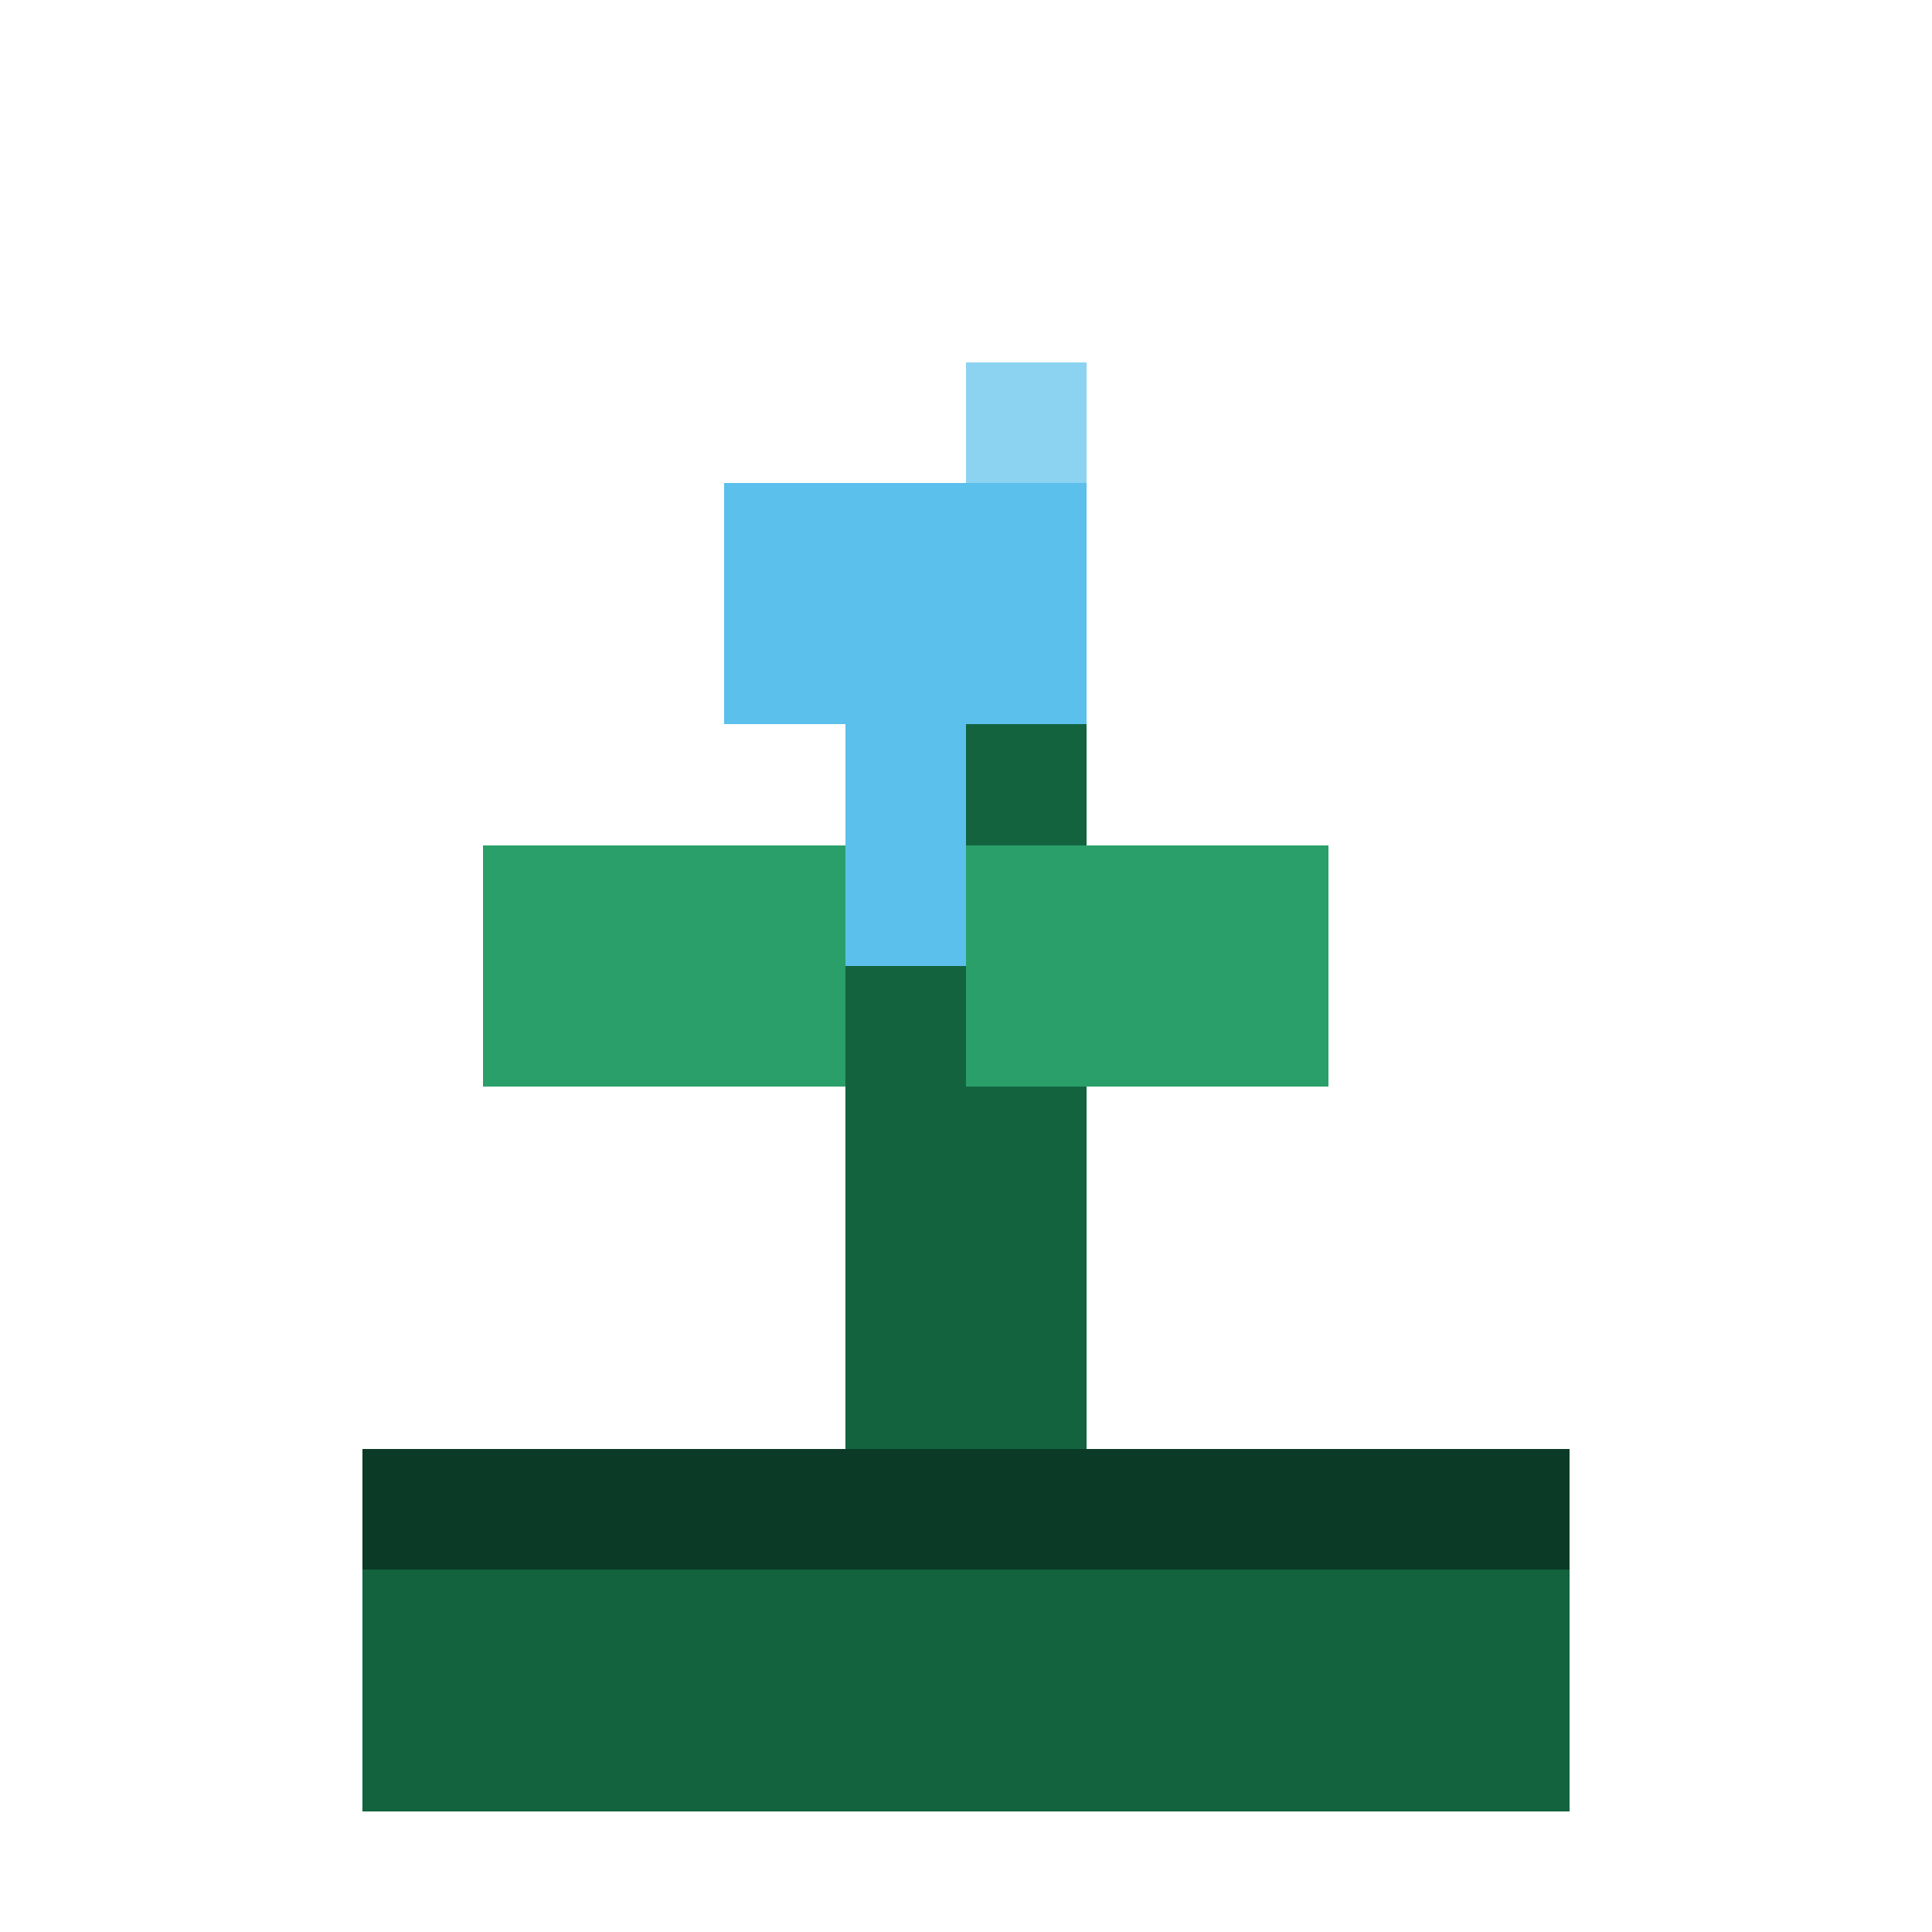
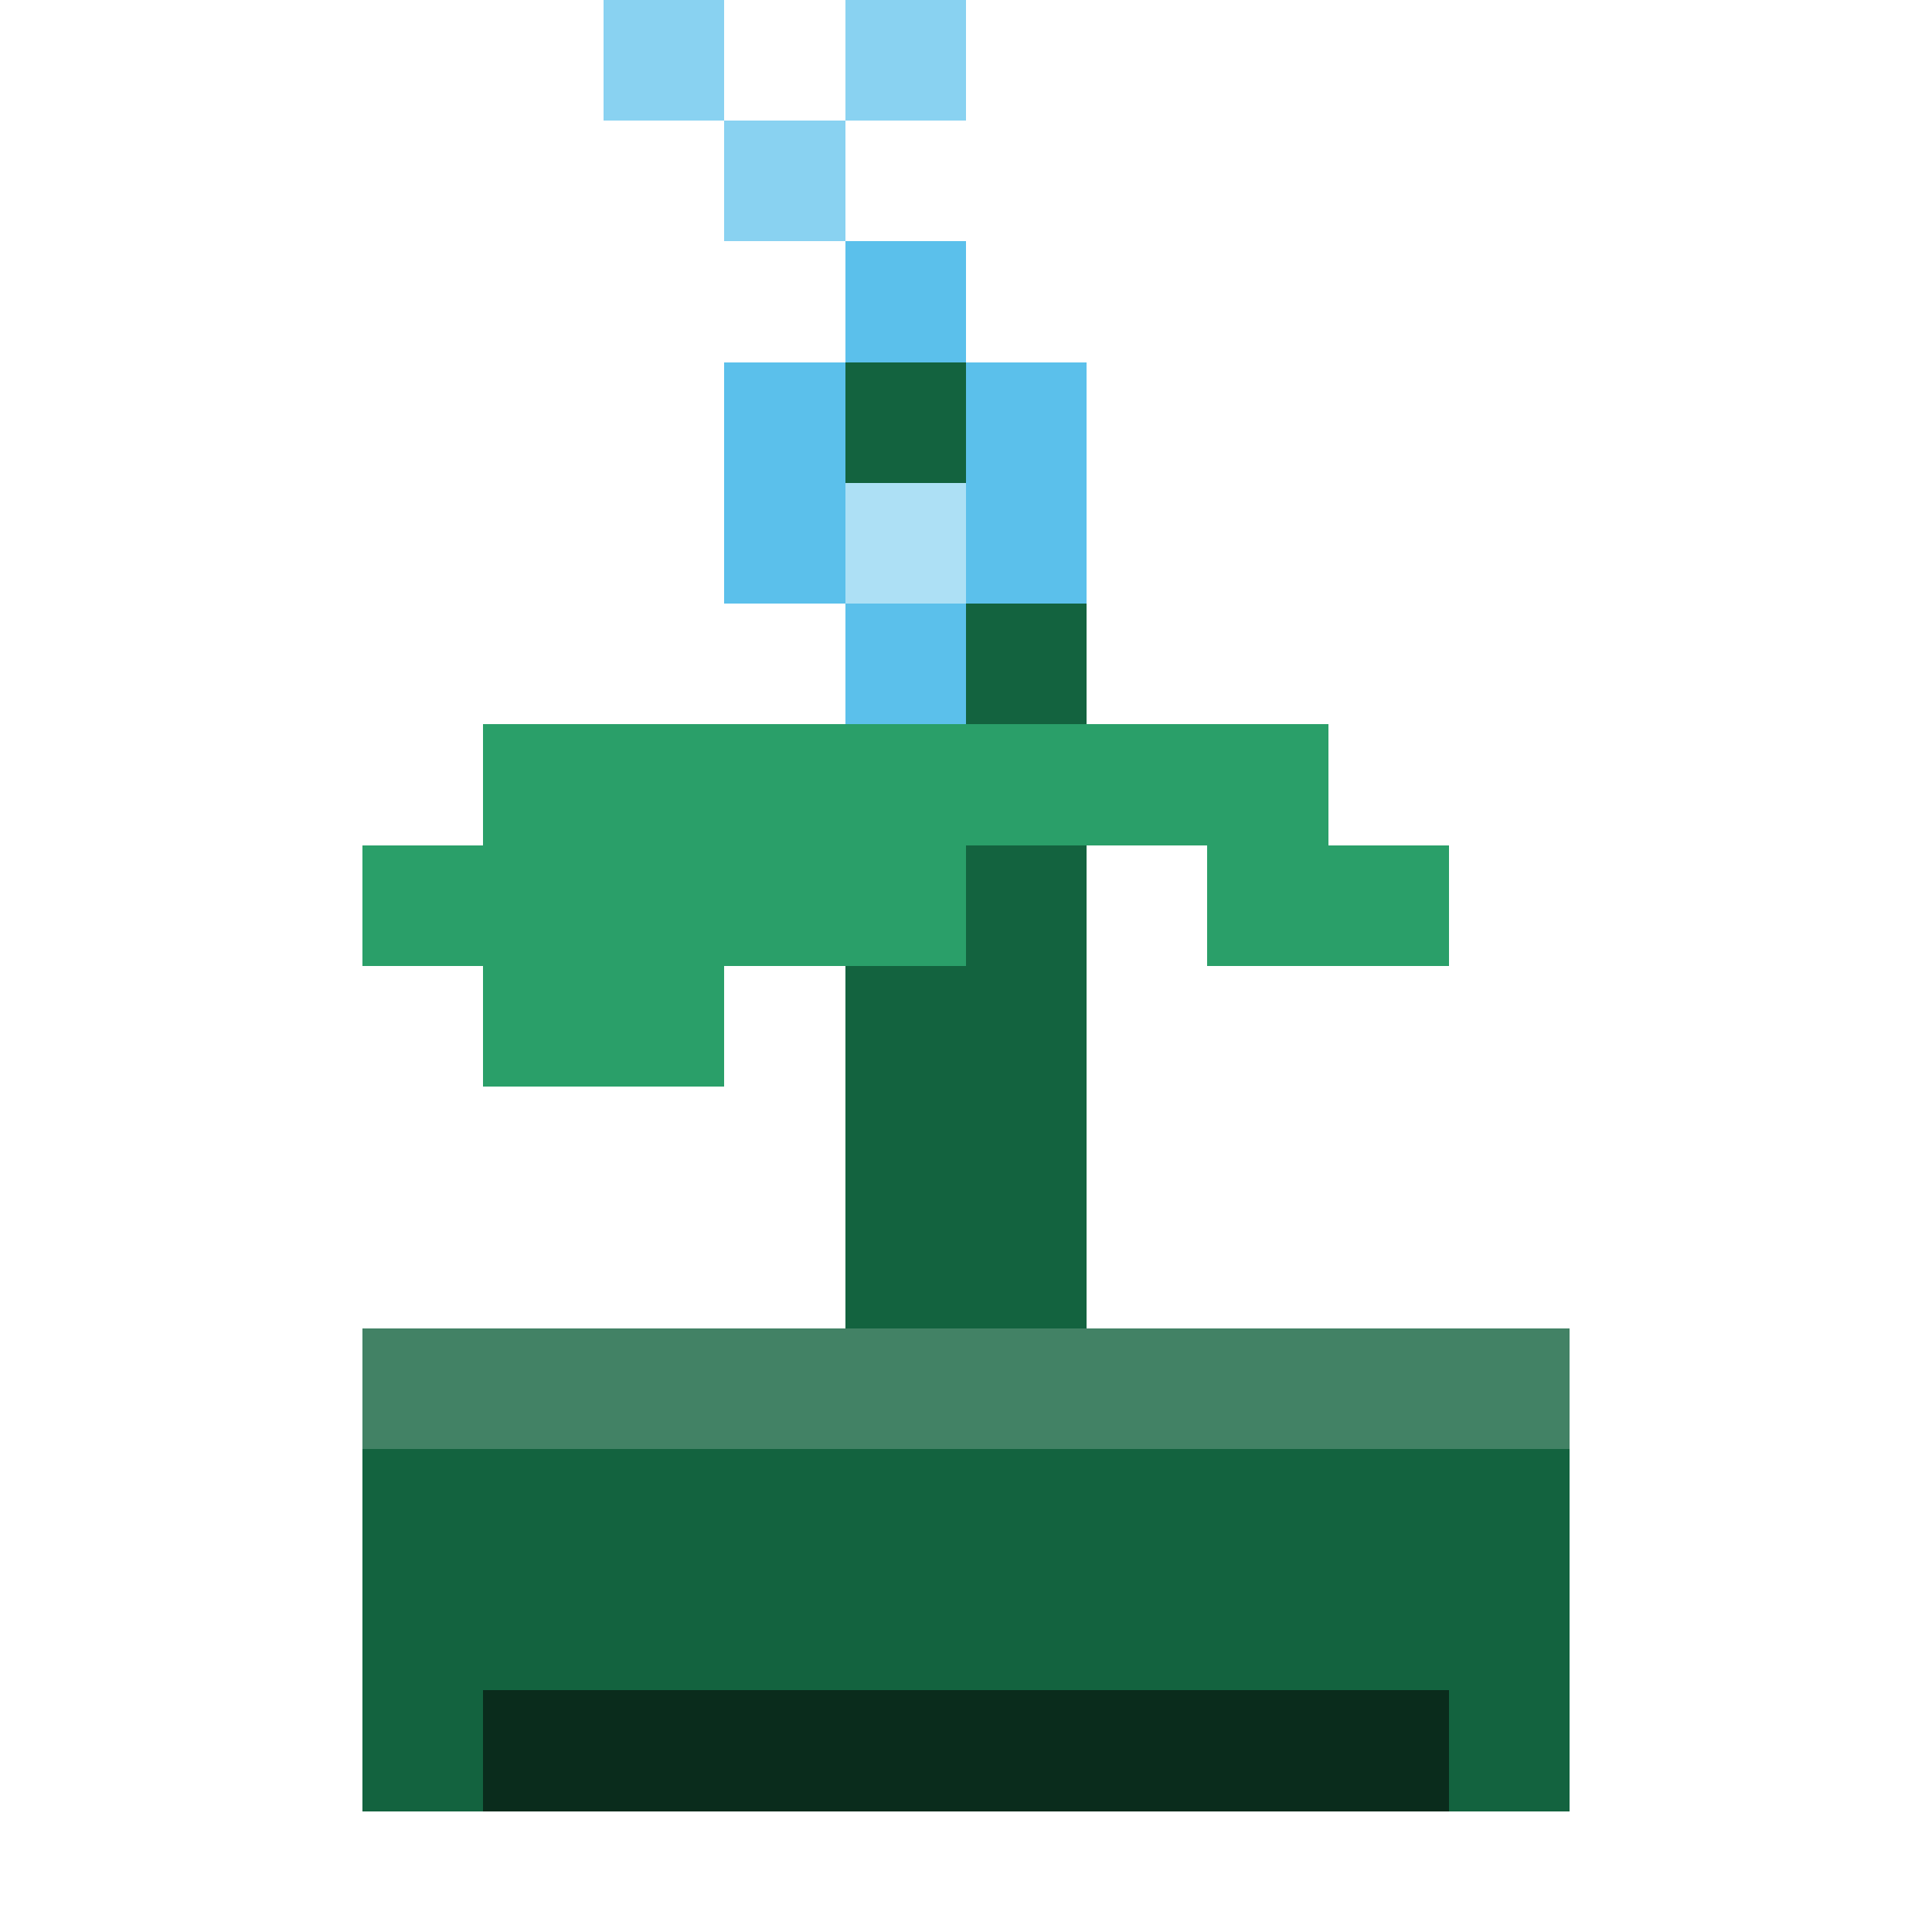
<svg xmlns="http://www.w3.org/2000/svg" width="64" height="64" viewBox="0 0 32 32" fill="none" shape-rendering="crispEdges">
-   <rect x="16" y="6" width="2" height="2" fill="#8cd3f1" />
-   <rect x="12" y="8" width="6" height="2" fill="#5BC0EB" />
-   <rect x="12" y="10" width="6" height="2" fill="#5BC0EB" />
-   <rect x="14" y="12" width="2" height="2" fill="#5BC0EB" />
-   <rect x="16" y="12" width="2" height="2" fill="#13633F" />
-   <rect x="8" y="14" width="6" height="2" fill="#2A9F69" />
-   <rect x="14" y="14" width="2" height="2" fill="#5BC0EB" />
-   <rect x="16" y="14" width="6" height="2" fill="#2A9F69" />
-   <rect x="8" y="16" width="6" height="2" fill="#2A9F69" />
-   <rect x="14" y="16" width="2" height="2" fill="#13633F" />
-   <rect x="16" y="16" width="6" height="2" fill="#2A9F69" />
+   <rect x="10" y="0" width="2" height="2" fill="#89d2f1" />
+   <rect x="14" y="0" width="2" height="2" fill="#89d2f1" />
+   <rect x="12" y="2" width="2" height="2" fill="#89d2f1" />
+   <rect x="14" y="4" width="2" height="2" fill="#5BC0EB" />
+   <rect x="12" y="6" width="2" height="2" fill="#5BC0EB" />
+   <rect x="14" y="6" width="2" height="2" fill="#13633F" />
+   <rect x="16" y="6" width="2" height="2" fill="#5BC0EB" />
+   <rect x="12" y="8" width="2" height="2" fill="#5BC0EB" />
+   <rect x="14" y="8" width="2" height="2" fill="#ade0f5" />
+   <rect x="16" y="8" width="2" height="2" fill="#5BC0EB" />
+   <rect x="14" y="10" width="2" height="2" fill="#5BC0EB" />
+   <rect x="16" y="10" width="2" height="2" fill="#13633F" />
+   <rect x="8" y="12" width="14" height="2" fill="#2A9F69" />
+   <rect x="6" y="14" width="10" height="2" fill="#2A9F69" />
+   <rect x="16" y="14" width="2" height="2" fill="#13633F" />
+   <rect x="20" y="14" width="4" height="2" fill="#2A9F69" />
+   <rect x="8" y="16" width="4" height="2" fill="#2A9F69" />
+   <rect x="14" y="16" width="4" height="2" fill="#13633F" />
  <rect x="14" y="18" width="4" height="2" fill="#13633F" />
  <rect x="14" y="20" width="4" height="2" fill="#13633F" />
-   <rect x="14" y="22" width="4" height="2" fill="#13633F" />
-   <rect x="6" y="24" width="20" height="2" fill="#0B3B27" />
+   <rect x="6" y="22" width="20" height="2" fill="#428265" />
+   <rect x="6" y="24" width="20" height="2" fill="#13633F" />
  <rect x="6" y="26" width="20" height="2" fill="#13633F" />
-   <rect x="6" y="28" width="20" height="2" fill="#13633F" />
+   <rect x="6" y="28" width="2" height="2" fill="#13633F" />
+   <rect x="8" y="28" width="16" height="2" fill="#0A2C1C" />
+   <rect x="24" y="28" width="2" height="2" fill="#13633F" />
</svg>
